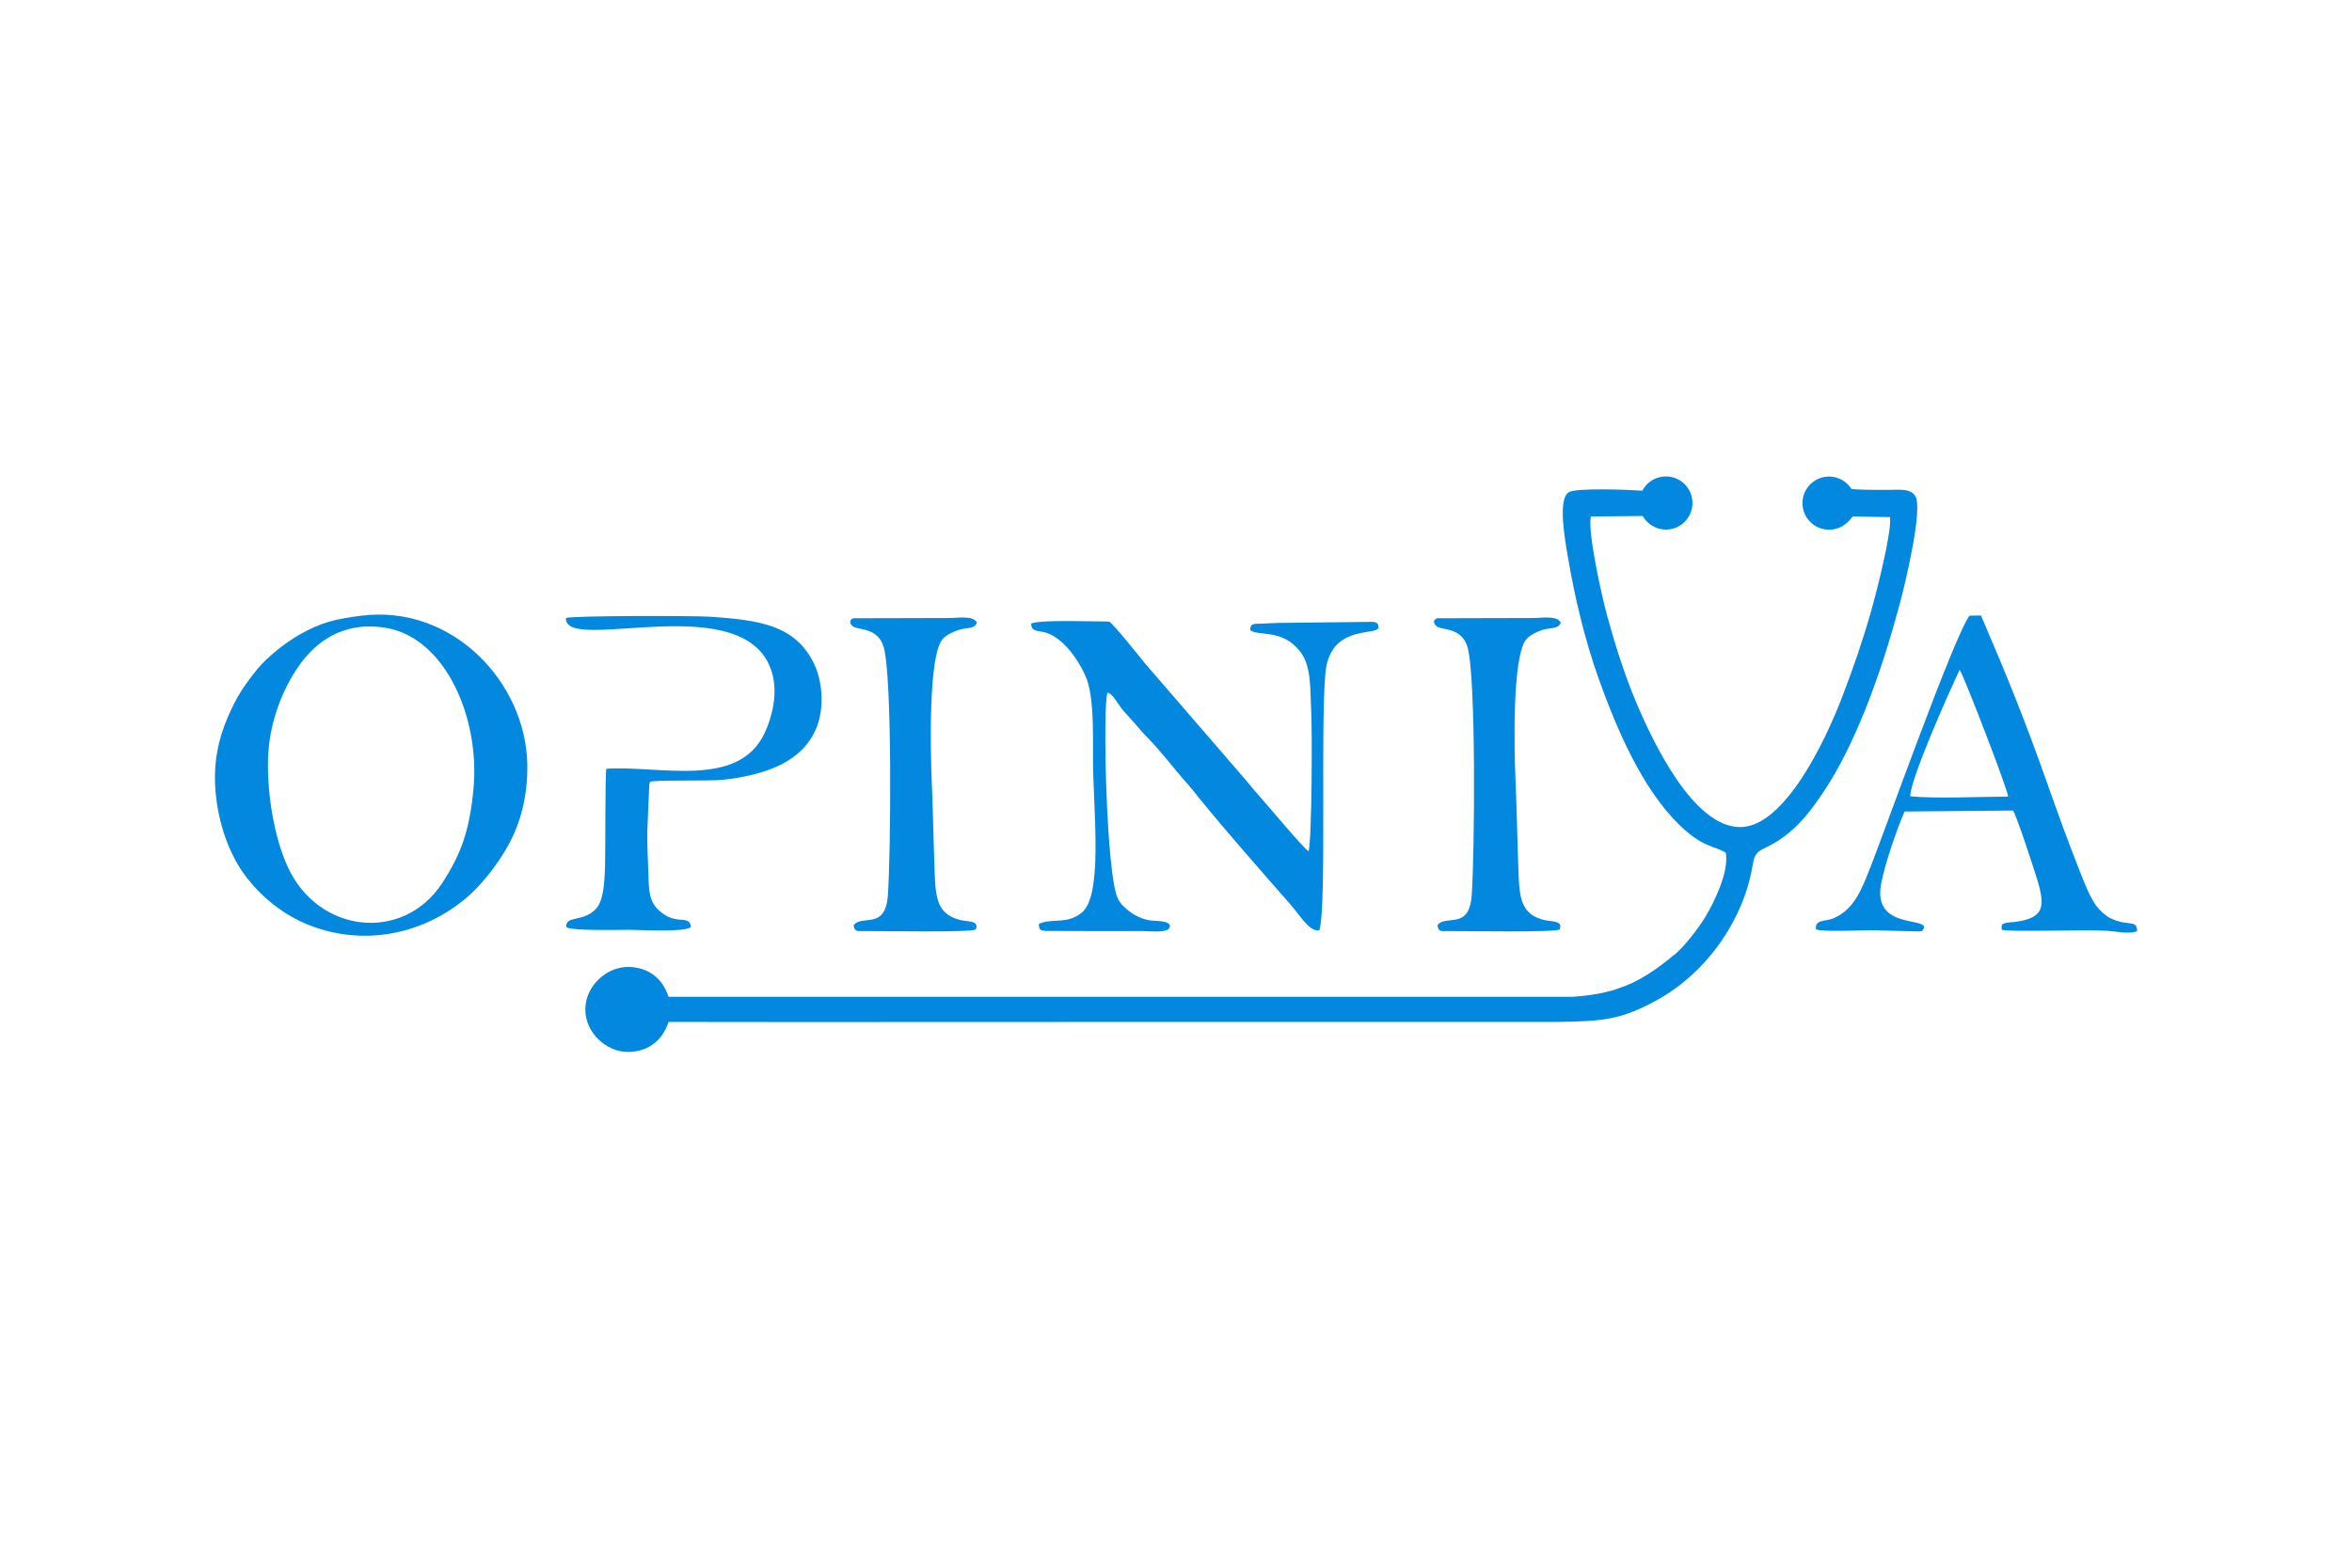
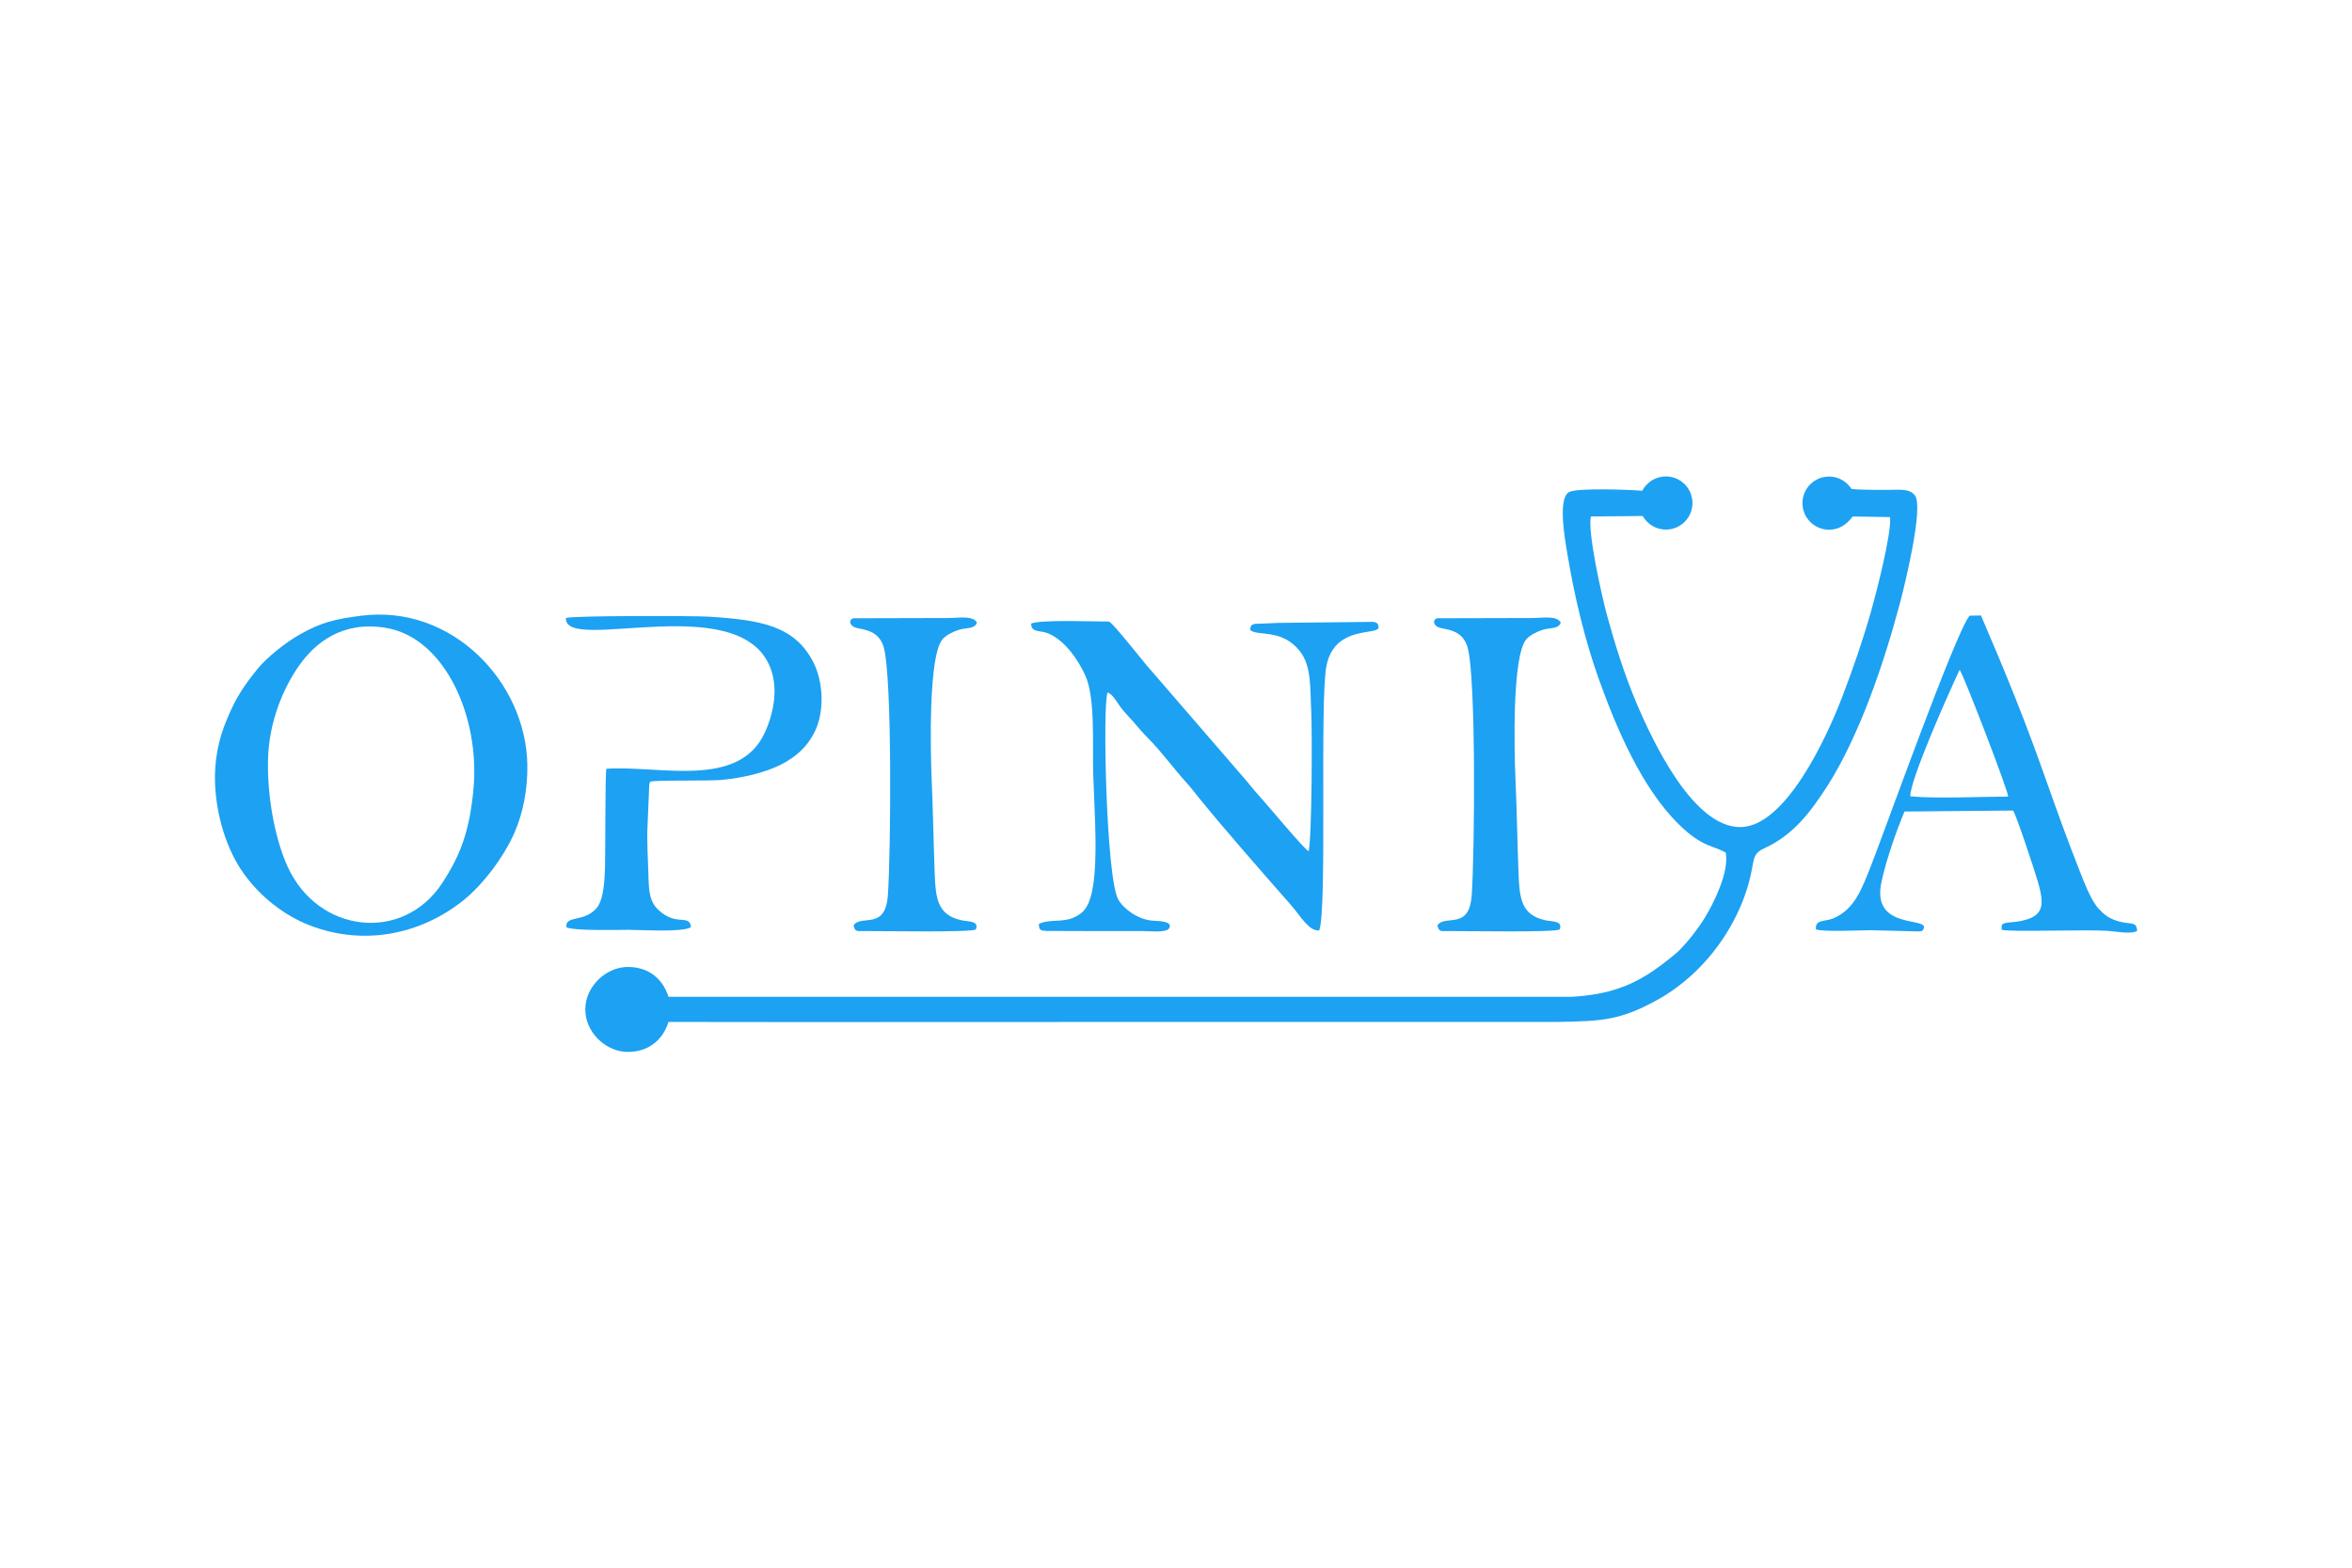
<svg xmlns="http://www.w3.org/2000/svg" version="1.1" id="Layer_1" x="0px" y="0px" viewBox="0 0 1920 1280" enable-background="new 0 0 1920 1280" xml:space="preserve">
  <g>
-     <path fill="#0288DF" d="M1283.1,813.9h-737c-0.2-0.1-0.3-0.2-0.5-0.3c-4.5-14-15.7-24.1-33.1-24.1c-17.3,0-34.7,15.5-34.7,34.7   s17.3,34.7,34.7,34.7s28.8-10.3,33.2-24.5c137.3,0.3,278.4-0.1,415.7,0h310.4c36.2-0.7,51.2-1,83.8-19.5   c21.6-12.7,39.6-30.7,52.8-51.4c6.5-10.2,12.7-22.4,16.9-35.2c8.6-25.7,2.7-30,15.2-35.8c24-11.1,37.9-30,51.7-51.5   c12.6-19.8,24.4-45.6,33.6-69.6c9.8-25.7,17.8-51.3,25.2-79c3.5-13,19.3-77.3,12.4-87.6c-4.3-6.3-13.6-4.8-21.9-4.8   c-17.6,0-26-0.2-30.1-0.8c-3.9-6.1-10.6-10.1-18.3-10.1c-12,0-21.7,9.7-21.7,21.7s9.7,21.7,21.7,21.7c8.5,0,14.6-4.5,19.3-10.8   l30.5,0.5c1.5,12.8-11.7,63.7-15.5,77c-7.2,25.1-14.7,46.7-23.7,70.2c-13.4,34.9-46.5,105.2-82.6,105.9   c-38.5,0.7-71.5-68.7-85.8-102.7c-9.2-22-16.8-45.9-23.5-70.4c-3.7-13.5-16.1-68-13.1-80.5l42.3-0.4c3.7,6.6,10.8,11.1,18.9,11.1   c12,0,21.7-9.7,21.7-21.7s-9.7-21.7-21.7-21.7c-8.4,0-15.6,4.7-19.3,11.7c-12-1-53.7-2.4-59.8,1.1c-9.6,5.4-3,40.5-0.9,52.8   c5.6,33.5,14,68.1,24.8,98.6c14.8,41.5,35.5,90.2,65.9,120c19.4,19,28,16.9,38.2,23c2.9,16.1-10.1,41.5-16.8,52.6   c-5.5,9.1-15.3,21.8-23.1,29c-17.3,14.5-31,23.6-47.3,29.1C1310.5,810.8,1298.3,812.9,1283.1,813.9z" />
-     <path fill="#0288DF" d="M386.5,644.3c-3.1,33.1-10,53.1-25.5,76.7c-31.9,48.8-101.5,41.4-126.4-13.8   c-10.6-23.5-16.6-58.3-15.8-87.5c0.8-30.1,12.3-57.9,25.6-76.6c12.9-18.2,35-36.3,70.4-30.5C363.6,520.6,392,586.1,386.5,644.3   L386.5,644.3z M295.1,502.7c-21.7,2.7-32.9,5.6-49.6,14.9c-12.6,7-28.1,19.6-35.5,28.8c-10.5,13.2-16.7,21.8-24.4,40   c-7,16.4-11,34.3-10,54.7c1.3,25.6,9.3,52.5,23.4,72.2c13.4,18.7,32.9,34.3,54.5,42.5c43.3,16.5,89.6,7.5,124.8-20.7   c15.7-12.5,33.2-35.6,41.7-55.3c7.1-16.3,10.7-35,10.5-55C429.5,556.8,369,493.4,295.1,502.7z" />
-     <path fill="#0288DF" d="M935.5,542.6c-3.5-4.2-27.7-34.7-30.2-35.1c-12.7,0-56-1.7-63.5,1.6c-0.2,7.7,7.3,5.3,14,8.1   c13.3,5.6,24.1,21.1,30.1,34.2c8.4,18.2,5.8,56.6,6.5,79.6c0.7,24.8,3.3,59,1,83.2c-1.2,12.5-3.3,25.7-11.1,31.6   c-11.5,8.6-21.7,4.2-32.1,7.7c-0.7,0.2-1.4,0.5-2.1,0.8c0,0.5,0,0.9,0,1.2c0.3,4,1.7,4.4,6.1,4.6l33.7,0.1c15,0,30,0,44.9,0   c4.3,0,18.9,1.5,21.3-1.9c4.5-6.3-8.8-6.3-13.3-6.6c-11.8-0.9-23.5-9.5-27.9-17.2c-10.1-17.8-12.9-162.4-8.7-169   c4.3,1.2,7.9,8.5,11,12.5c3.7,4.7,6.7,7.5,10.5,11.9c4.3,5,6,7.2,11.1,12.4c11.4,11.5,21.2,25.1,31.7,36.7c3.6,4,7,8.4,10.6,12.9   c21.4,26.3,50.9,59.9,74.1,86.3c9,10.3,15.1,22.1,23.7,21.5c6.7-17,0.2-189,6-216.5c2.1-10.2,7.3-17.6,15-21.8   c12.6-6.9,26.2-4.7,27.5-8.9c-0.3-5.6-4.1-4.7-9.8-4.7l-72.5,0.8c-4.3,0.2-8.8,0.4-13.4,0.6c-5.7,0.2-9.2-0.5-9.1,5.3   c6.6,5.3,25.9-1.5,40.7,17.4c9.6,12.3,8.1,31.4,9.1,49.1c0.8,16,0.6,102-2.1,114c-3.2-1-35.3-39.7-41.2-46.1   c-3.4-3.6-6.9-8.3-10.3-12.2L935.5,542.6z" />
-     <path fill="#0288DF" d="M1559.4,650.2c-0.2-13.3,30.5-82.6,40.3-103.3c3,3.5,39.7,98.8,39.6,103.5   C1616.7,650.5,1580.3,652.2,1559.4,650.2L1559.4,650.2z M1643.3,661.8c2.6,3.3,17.7,49.4,19.9,56.9c6.3,21.2,5.7,30.5-17.2,33.9   c-2.5,0.4-6.1,0.4-8.3,0.9c-3.7,0.9-3.9,1.2-3.7,5.6c4.7,2.1,68.3-0.3,86.3,0.9c7.3,0.5,19.3,3,24.3,0.1c-0.4-8.5-5.5-4.7-16.4-8.2   c-7.4-2.4-10.5-5.3-14.7-9.6c-6.4-6.6-12-21.6-16-31.7c-9.2-23.2-17.6-46.4-26-70.2c-18.3-52-32.9-87.9-54.4-137.9l-9.3,0.2   c-11.9,14.6-71,180.6-81,205.6c-7,17.5-13,34.4-30.4,41.6c-6.7,2.8-14.9,0.5-14,8.9c5.3,2.2,36,0.8,44.3,0.7l39.5,1   c4.5-0.7,1.7,0.5,3.9-1.7c6.3-10.9-42.6,1.6-34.3-38.2c3.7-17.8,12.4-42.6,18.9-58L1643.3,661.8z" />
-     <path fill="#0288DF" d="M664,540.8c-15.3-30-43-34.6-85.4-37.3c-12.7-0.8-112.5-0.9-116.6,1.1c-1.9,30.5,150.8-27.6,168.8,46.9   c3.9,16-0.6,34.2-6.6,47c-21.5,45.8-85.7,26.3-129.2,29.2c-1.1,5.1-0.7,68-1.1,80.3c-0.4,10.7-0.9,26.8-7.2,33.8   c-10.4,11.6-25.3,5.2-24.4,15.2c4.7,3.2,42.3,2.2,50.9,2.2c11,0,44.5,2.2,50.8-2.2c-0.4-7.4-6.5-5.2-13.3-6.7   c-5.5-1.3-9.3-3.8-12.6-6.8c-8.2-7.2-8.5-16.4-8.8-30.3c-0.3-12.1-1.4-27-0.7-38.8l1.4-33.6c0-0.3,0.1-0.6,0.2-0.9l0.5-1.5   c0.2-1.7,47.9-0.6,58.2-1.6c17.1-1.6,35.4-5.8,48.8-12.6c13.5-6.9,24-17,29.5-31.7C673,576.1,671.3,555.2,664,540.8z" />
-     <path fill="#0288DF" d="M1246.3,521.6c2.7-2.9,7.8-5.7,13.2-7.4c6.3-1.9,12.6-0.4,14.6-5.8c-3-6.1-15.3-3.8-22.6-3.8l-78.4,0.2   c-4.2,1.6-2.5,5.8,1,7.3c5,2.2,19.3,1.1,23.8,16c7.2,23.7,5.9,169.4,3.5,202.9c-2.1,29-21.4,15.3-28,24.5c1.1,5.3,2.6,4.8,8.5,4.7   c14.1-0.1,89.3,1.3,91.3-1.4c2.8-7-5.8-6.2-11.6-7.4c-20-4.3-21.2-18.2-22-38.8c-1-26.6-1.4-53.3-2.6-79.7   C1236.3,615.4,1234,534.6,1246.3,521.6z" />
-     <path fill="#0288DF" d="M769.7,521.6c2.7-2.9,7.8-5.7,13.2-7.4c6.3-1.9,12.6-0.4,14.6-5.8c-3-6.1-15.3-3.8-22.6-3.8l-78.4,0.2   c-4.2,1.6-2.5,5.8,1,7.3c5,2.2,19.3,1.1,23.8,16c7.2,23.7,5.9,169.4,3.5,202.9c-2.1,29-21.4,15.3-28,24.5c1.1,5.3,2.6,4.8,8.5,4.7   c14.1-0.1,89.3,1.3,91.3-1.4c2.8-7-5.8-6.2-11.6-7.4c-20-4.3-21.2-18.2-22-38.8c-1-26.6-1.4-53.3-2.6-79.7   C759.8,615.4,757.5,534.6,769.7,521.6z" />
+     <path fill="#1DA1F2" d="M1283.1,813.9h-737c-0.2-0.1-0.3-0.2-0.5-0.3c-4.5-14-15.7-24.1-33.1-24.1c-17.3,0-34.7,15.5-34.7,34.7   s17.3,34.7,34.7,34.7s28.8-10.3,33.2-24.5c137.3,0.3,278.4-0.1,415.7,0h310.4c36.2-0.7,51.2-1,83.8-19.5   c21.6-12.7,39.6-30.7,52.8-51.4c6.5-10.2,12.7-22.4,16.9-35.2c8.6-25.7,2.7-30,15.2-35.8c24-11.1,37.9-30,51.7-51.5   c12.6-19.8,24.4-45.6,33.6-69.6c9.8-25.7,17.8-51.3,25.2-79c3.5-13,19.3-77.3,12.4-87.6c-4.3-6.3-13.6-4.8-21.9-4.8   c-17.6,0-26-0.2-30.1-0.8c-3.9-6.1-10.6-10.1-18.3-10.1c-12,0-21.7,9.7-21.7,21.7s9.7,21.7,21.7,21.7c8.5,0,14.6-4.5,19.3-10.8   l30.5,0.5c1.5,12.8-11.7,63.7-15.5,77c-7.2,25.1-14.7,46.7-23.7,70.2c-13.4,34.9-46.5,105.2-82.6,105.9   c-38.5,0.7-71.5-68.7-85.8-102.7c-9.2-22-16.8-45.9-23.5-70.4c-3.7-13.5-16.1-68-13.1-80.5l42.3-0.4c3.7,6.6,10.8,11.1,18.9,11.1   c12,0,21.7-9.7,21.7-21.7s-9.7-21.7-21.7-21.7c-8.4,0-15.6,4.7-19.3,11.7c-12-1-53.7-2.4-59.8,1.1c-9.6,5.4-3,40.5-0.9,52.8   c5.6,33.5,14,68.1,24.8,98.6c14.8,41.5,35.5,90.2,65.9,120c19.4,19,28,16.9,38.2,23c2.9,16.1-10.1,41.5-16.8,52.6   c-5.5,9.1-15.3,21.8-23.1,29c-17.3,14.5-31,23.6-47.3,29.1C1310.5,810.8,1298.3,812.9,1283.1,813.9z" />
+     <path fill="#1DA1F2" d="M386.5,644.3c-3.1,33.1-10,53.1-25.5,76.7c-31.9,48.8-101.5,41.4-126.4-13.8   c-10.6-23.5-16.6-58.3-15.8-87.5c0.8-30.1,12.3-57.9,25.6-76.6c12.9-18.2,35-36.3,70.4-30.5C363.6,520.6,392,586.1,386.5,644.3   L386.5,644.3z M295.1,502.7c-21.7,2.7-32.9,5.6-49.6,14.9c-12.6,7-28.1,19.6-35.5,28.8c-10.5,13.2-16.7,21.8-24.4,40   c-7,16.4-11,34.3-10,54.7c1.3,25.6,9.3,52.5,23.4,72.2c13.4,18.7,32.9,34.3,54.5,42.5c43.3,16.5,89.6,7.5,124.8-20.7   c15.7-12.5,33.2-35.6,41.7-55.3c7.1-16.3,10.7-35,10.5-55C429.5,556.8,369,493.4,295.1,502.7z" />
+     <path fill="#1DA1F2" d="M935.5,542.6c-3.5-4.2-27.7-34.7-30.2-35.1c-12.7,0-56-1.7-63.5,1.6c-0.2,7.7,7.3,5.3,14,8.1   c13.3,5.6,24.1,21.1,30.1,34.2c8.4,18.2,5.8,56.6,6.5,79.6c0.7,24.8,3.3,59,1,83.2c-1.2,12.5-3.3,25.7-11.1,31.6   c-11.5,8.6-21.7,4.2-32.1,7.7c-0.7,0.2-1.4,0.5-2.1,0.8c0,0.5,0,0.9,0,1.2c0.3,4,1.7,4.4,6.1,4.6l33.7,0.1c15,0,30,0,44.9,0   c4.3,0,18.9,1.5,21.3-1.9c4.5-6.3-8.8-6.3-13.3-6.6c-11.8-0.9-23.5-9.5-27.9-17.2c-10.1-17.8-12.9-162.4-8.7-169   c4.3,1.2,7.9,8.5,11,12.5c3.7,4.7,6.7,7.5,10.5,11.9c4.3,5,6,7.2,11.1,12.4c11.4,11.5,21.2,25.1,31.7,36.7c3.6,4,7,8.4,10.6,12.9   c21.4,26.3,50.9,59.9,74.1,86.3c9,10.3,15.1,22.1,23.7,21.5c6.7-17,0.2-189,6-216.5c2.1-10.2,7.3-17.6,15-21.8   c12.6-6.9,26.2-4.7,27.5-8.9c-0.3-5.6-4.1-4.7-9.8-4.7l-72.5,0.8c-4.3,0.2-8.8,0.4-13.4,0.6c-5.7,0.2-9.2-0.5-9.1,5.3   c6.6,5.3,25.9-1.5,40.7,17.4c9.6,12.3,8.1,31.4,9.1,49.1c0.8,16,0.6,102-2.1,114c-3.2-1-35.3-39.7-41.2-46.1   c-3.4-3.6-6.9-8.3-10.3-12.2L935.5,542.6z" />
+     <path fill="#1DA1F2" d="M1559.4,650.2c-0.2-13.3,30.5-82.6,40.3-103.3c3,3.5,39.7,98.8,39.6,103.5   C1616.7,650.5,1580.3,652.2,1559.4,650.2L1559.4,650.2z M1643.3,661.8c2.6,3.3,17.7,49.4,19.9,56.9c6.3,21.2,5.7,30.5-17.2,33.9   c-2.5,0.4-6.1,0.4-8.3,0.9c-3.7,0.9-3.9,1.2-3.7,5.6c4.7,2.1,68.3-0.3,86.3,0.9c7.3,0.5,19.3,3,24.3,0.1c-0.4-8.5-5.5-4.7-16.4-8.2   c-7.4-2.4-10.5-5.3-14.7-9.6c-6.4-6.6-12-21.6-16-31.7c-9.2-23.2-17.6-46.4-26-70.2c-18.3-52-32.9-87.9-54.4-137.9l-9.3,0.2   c-11.9,14.6-71,180.6-81,205.6c-7,17.5-13,34.4-30.4,41.6c-6.7,2.8-14.9,0.5-14,8.9c5.3,2.2,36,0.8,44.3,0.7l39.5,1   c4.5-0.7,1.7,0.5,3.9-1.7c6.3-10.9-42.6,1.6-34.3-38.2c3.7-17.8,12.4-42.6,18.9-58L1643.3,661.8z" />
+     <path fill="#1DA1F2" d="M664,540.8c-15.3-30-43-34.6-85.4-37.3c-12.7-0.8-112.5-0.9-116.6,1.1c-1.9,30.5,150.8-27.6,168.8,46.9   c3.9,16-0.6,34.2-6.6,47c-21.5,45.8-85.7,26.3-129.2,29.2c-1.1,5.1-0.7,68-1.1,80.3c-0.4,10.7-0.9,26.8-7.2,33.8   c-10.4,11.6-25.3,5.2-24.4,15.2c4.7,3.2,42.3,2.2,50.9,2.2c11,0,44.5,2.2,50.8-2.2c-0.4-7.4-6.5-5.2-13.3-6.7   c-5.5-1.3-9.3-3.8-12.6-6.8c-8.2-7.2-8.5-16.4-8.8-30.3c-0.3-12.1-1.4-27-0.7-38.8l1.4-33.6c0-0.3,0.1-0.6,0.2-0.9l0.5-1.5   c0.2-1.7,47.9-0.6,58.2-1.6c17.1-1.6,35.4-5.8,48.8-12.6c13.5-6.9,24-17,29.5-31.7C673,576.1,671.3,555.2,664,540.8z" />
+     <path fill="#1DA1F2" d="M1246.3,521.6c2.7-2.9,7.8-5.7,13.2-7.4c6.3-1.9,12.6-0.4,14.6-5.8c-3-6.1-15.3-3.8-22.6-3.8l-78.4,0.2   c-4.2,1.6-2.5,5.8,1,7.3c5,2.2,19.3,1.1,23.8,16c7.2,23.7,5.9,169.4,3.5,202.9c-2.1,29-21.4,15.3-28,24.5c1.1,5.3,2.6,4.8,8.5,4.7   c14.1-0.1,89.3,1.3,91.3-1.4c2.8-7-5.8-6.2-11.6-7.4c-20-4.3-21.2-18.2-22-38.8c-1-26.6-1.4-53.3-2.6-79.7   C1236.3,615.4,1234,534.6,1246.3,521.6z" />
+     <path fill="#1DA1F2" d="M769.7,521.6c2.7-2.9,7.8-5.7,13.2-7.4c6.3-1.9,12.6-0.4,14.6-5.8c-3-6.1-15.3-3.8-22.6-3.8l-78.4,0.2   c-4.2,1.6-2.5,5.8,1,7.3c5,2.2,19.3,1.1,23.8,16c7.2,23.7,5.9,169.4,3.5,202.9c-2.1,29-21.4,15.3-28,24.5c1.1,5.3,2.6,4.8,8.5,4.7   c14.1-0.1,89.3,1.3,91.3-1.4c2.8-7-5.8-6.2-11.6-7.4c-20-4.3-21.2-18.2-22-38.8c-1-26.6-1.4-53.3-2.6-79.7   C759.8,615.4,757.5,534.6,769.7,521.6z" />
  </g>
</svg>
